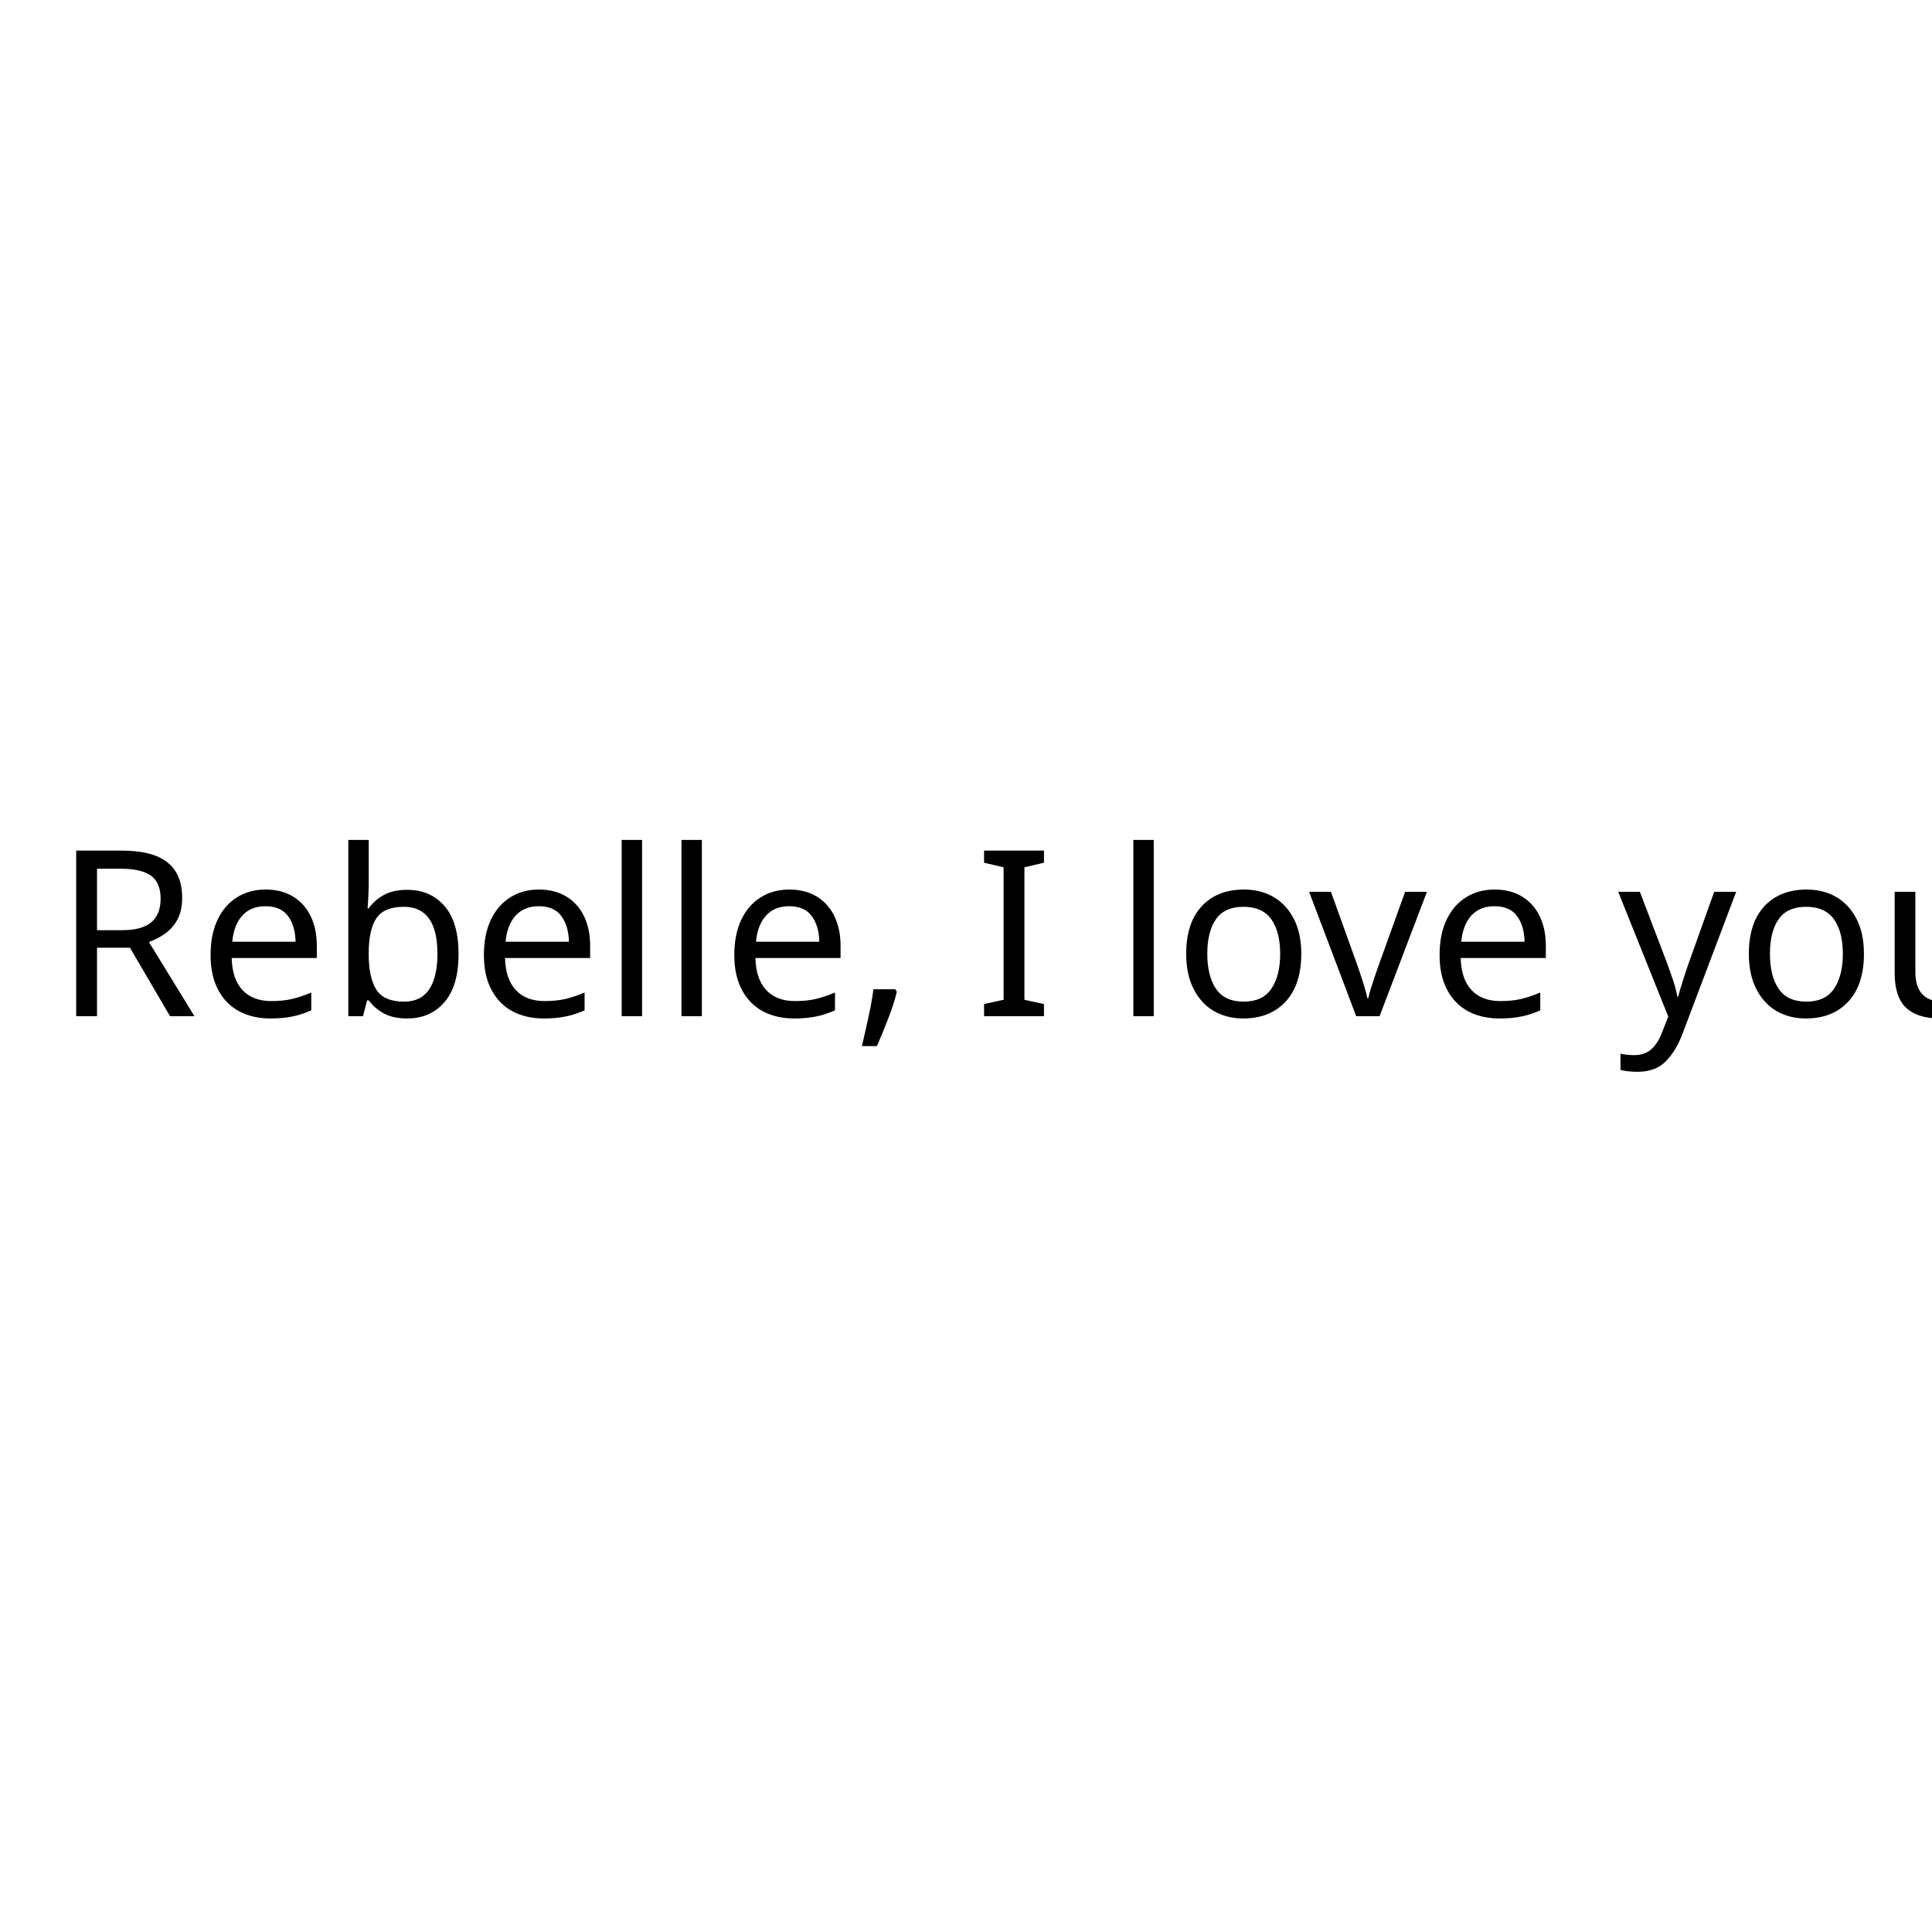
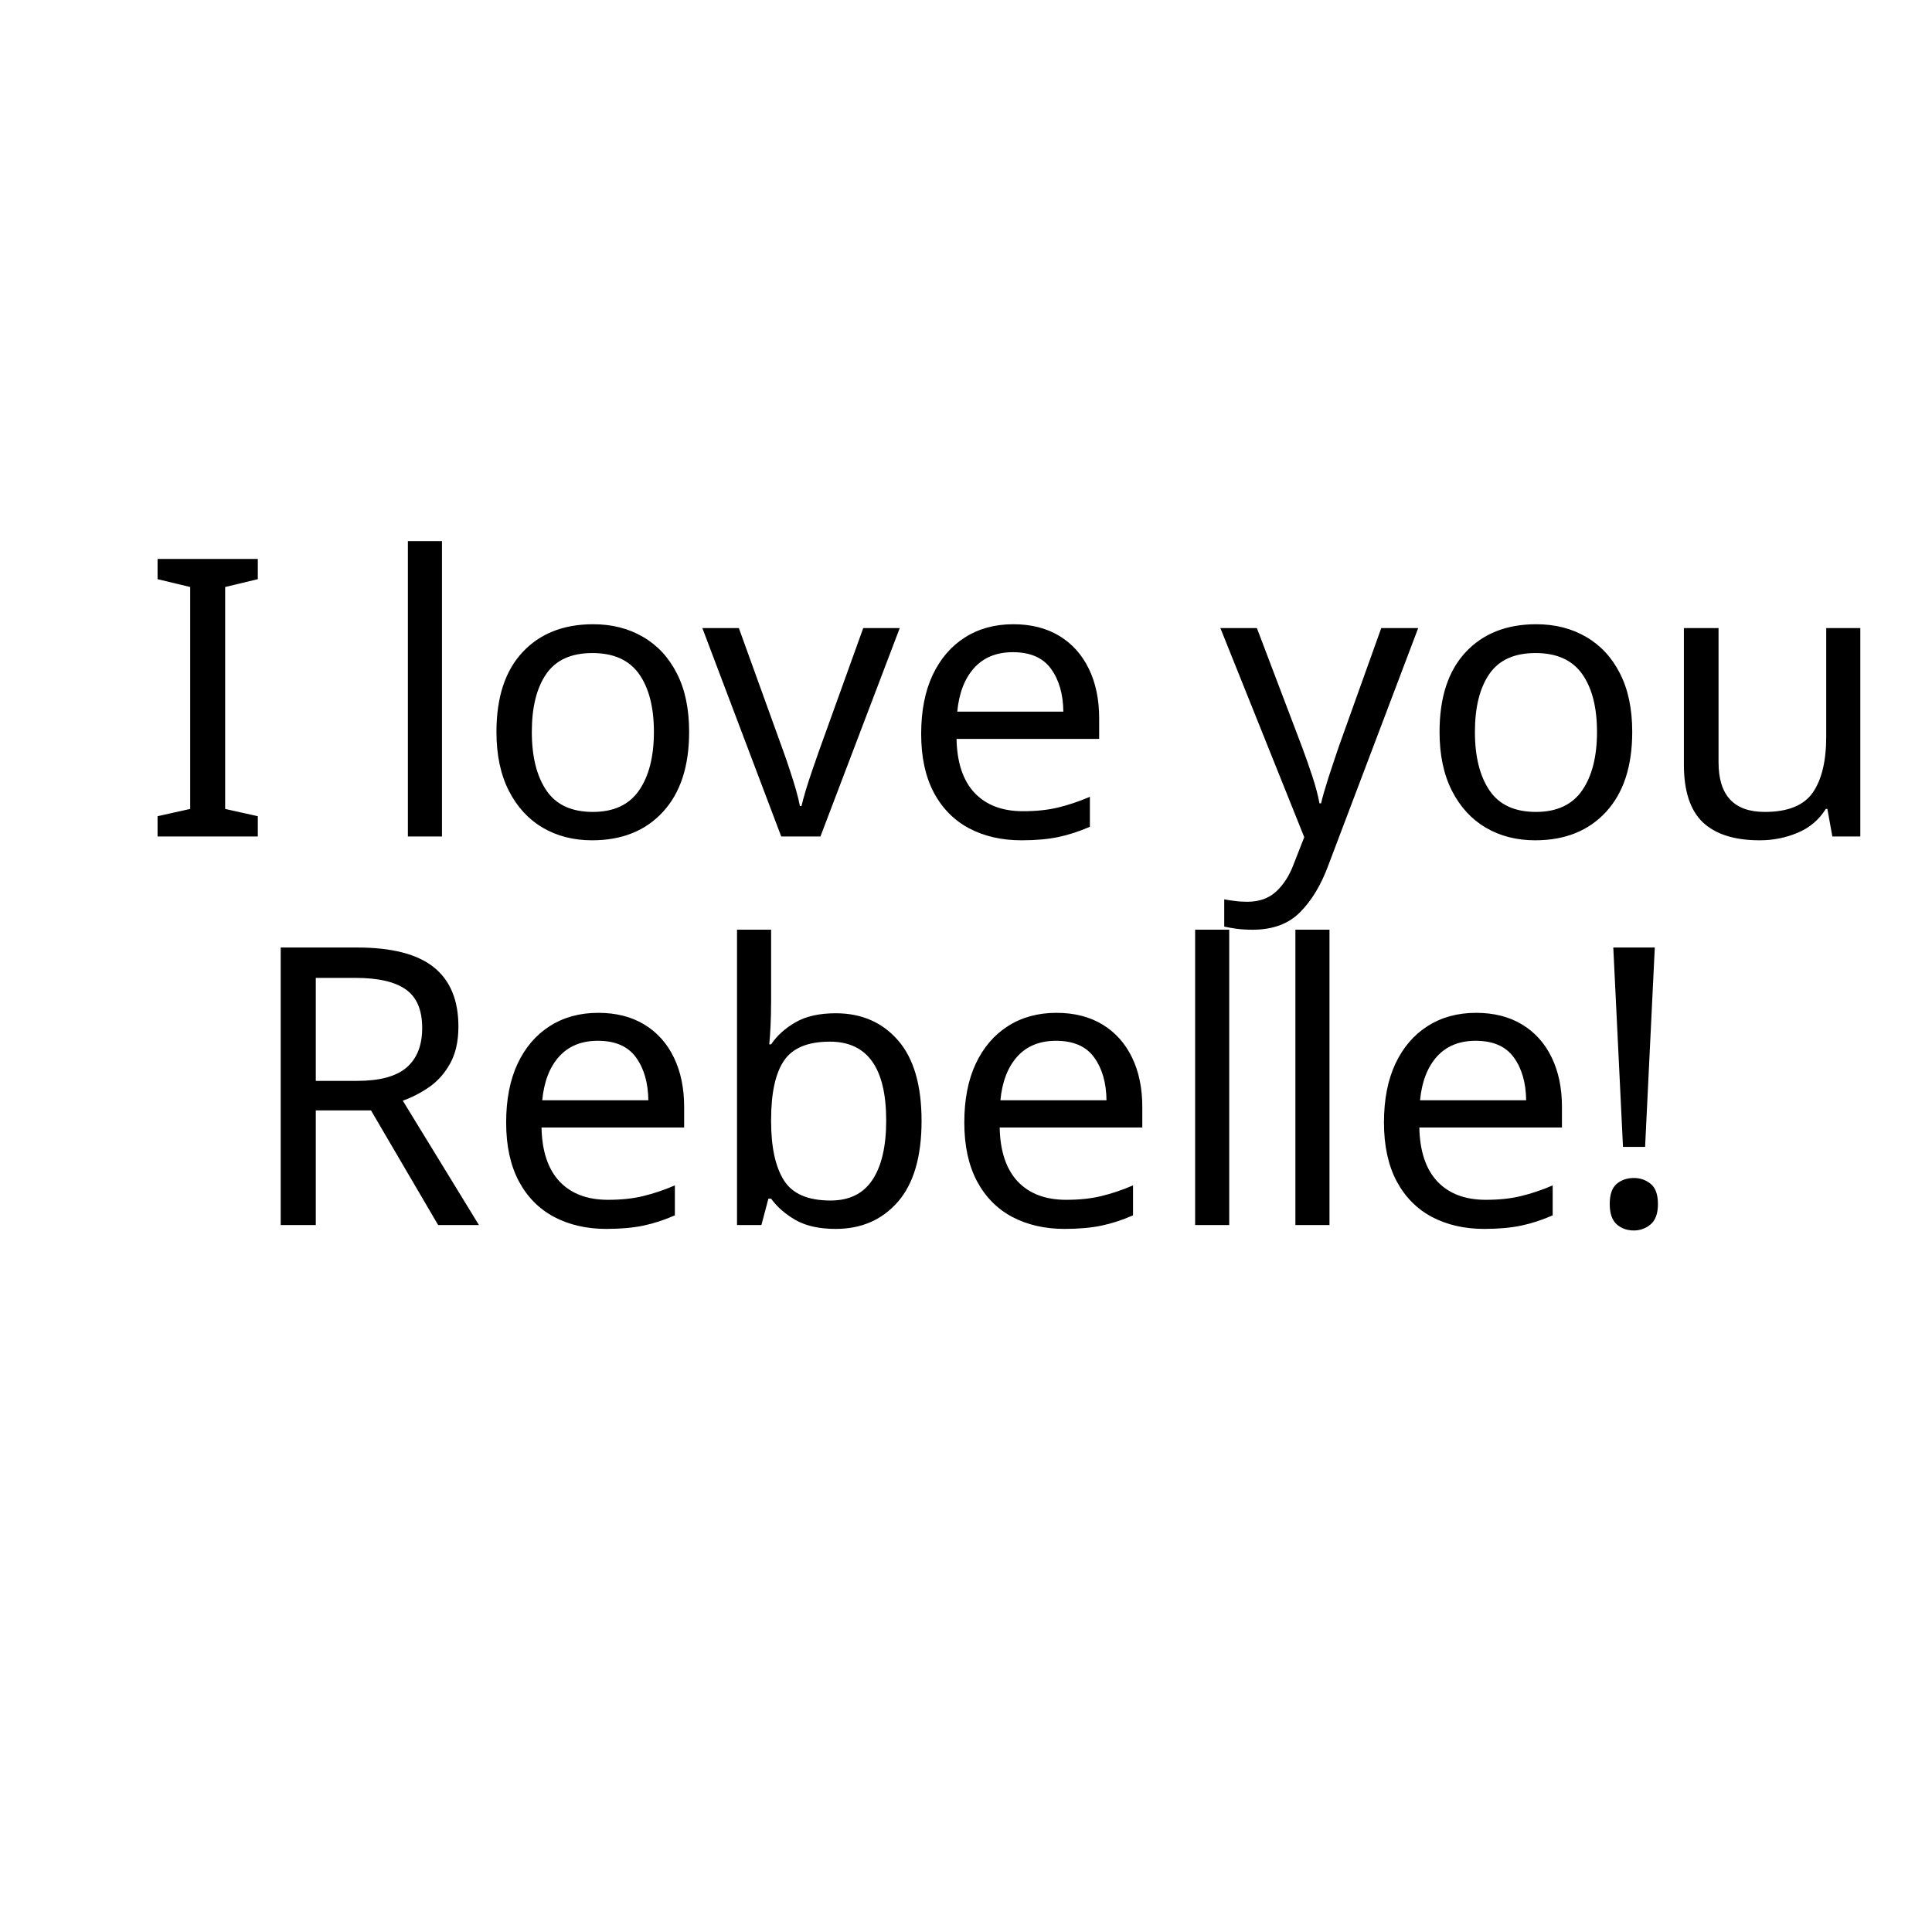
<svg xmlns="http://www.w3.org/2000/svg" width="800" height="800" viewBox="0 0 211.667 211.667" version="1.1" id="svg5">
  <defs id="defs2" />
-   <text xml:space="preserve" style="font-style:normal;font-variant:normal;font-weight:normal;font-stretch:normal;font-size:25.4px;line-height:1;font-family:'CommercialScript BT';-inkscape-font-specification:'CommercialScript BT';letter-spacing:0px;word-spacing:0px;stroke-width:0.265" x="5.878" y="111.332" id="text649">
-     <tspan id="tspan647" style="font-style:normal;font-variant:normal;font-weight:normal;font-stretch:normal;font-size:25.4px;font-family:'CommercialScript BT';-inkscape-font-specification:'CommercialScript BT';stroke-width:0.265" x="5.878" y="111.332">Rebelle, I love you !</tspan>
+   <text xml:space="preserve" style="font-style:normal;font-variant:normal;font-weight:normal;font-stretch:normal;font-size:42.573px;line-height:1;font-family:'CommercialScript BT';-inkscape-font-specification:'CommercialScript BT';letter-spacing:0px;word-spacing:0px;stroke-width:0.443" x="15.559" y="91.639" id="text649">
+     <tspan id="tspan647" style="font-style:normal;font-variant:normal;font-weight:normal;font-stretch:normal;font-size:42.573px;font-family:'CommercialScript BT';-inkscape-font-specification:'CommercialScript BT';stroke-width:0.443" x="15.559" y="91.639">I love you ,</tspan>
+     <tspan style="font-style:normal;font-variant:normal;font-weight:normal;font-stretch:normal;font-size:42.573px;font-family:'CommercialScript BT';-inkscape-font-specification:'CommercialScript BT';stroke-width:0.443" x="15.559" y="134.212" id="tspan397"> Rebelle!</tspan>
  </text>
</svg>
